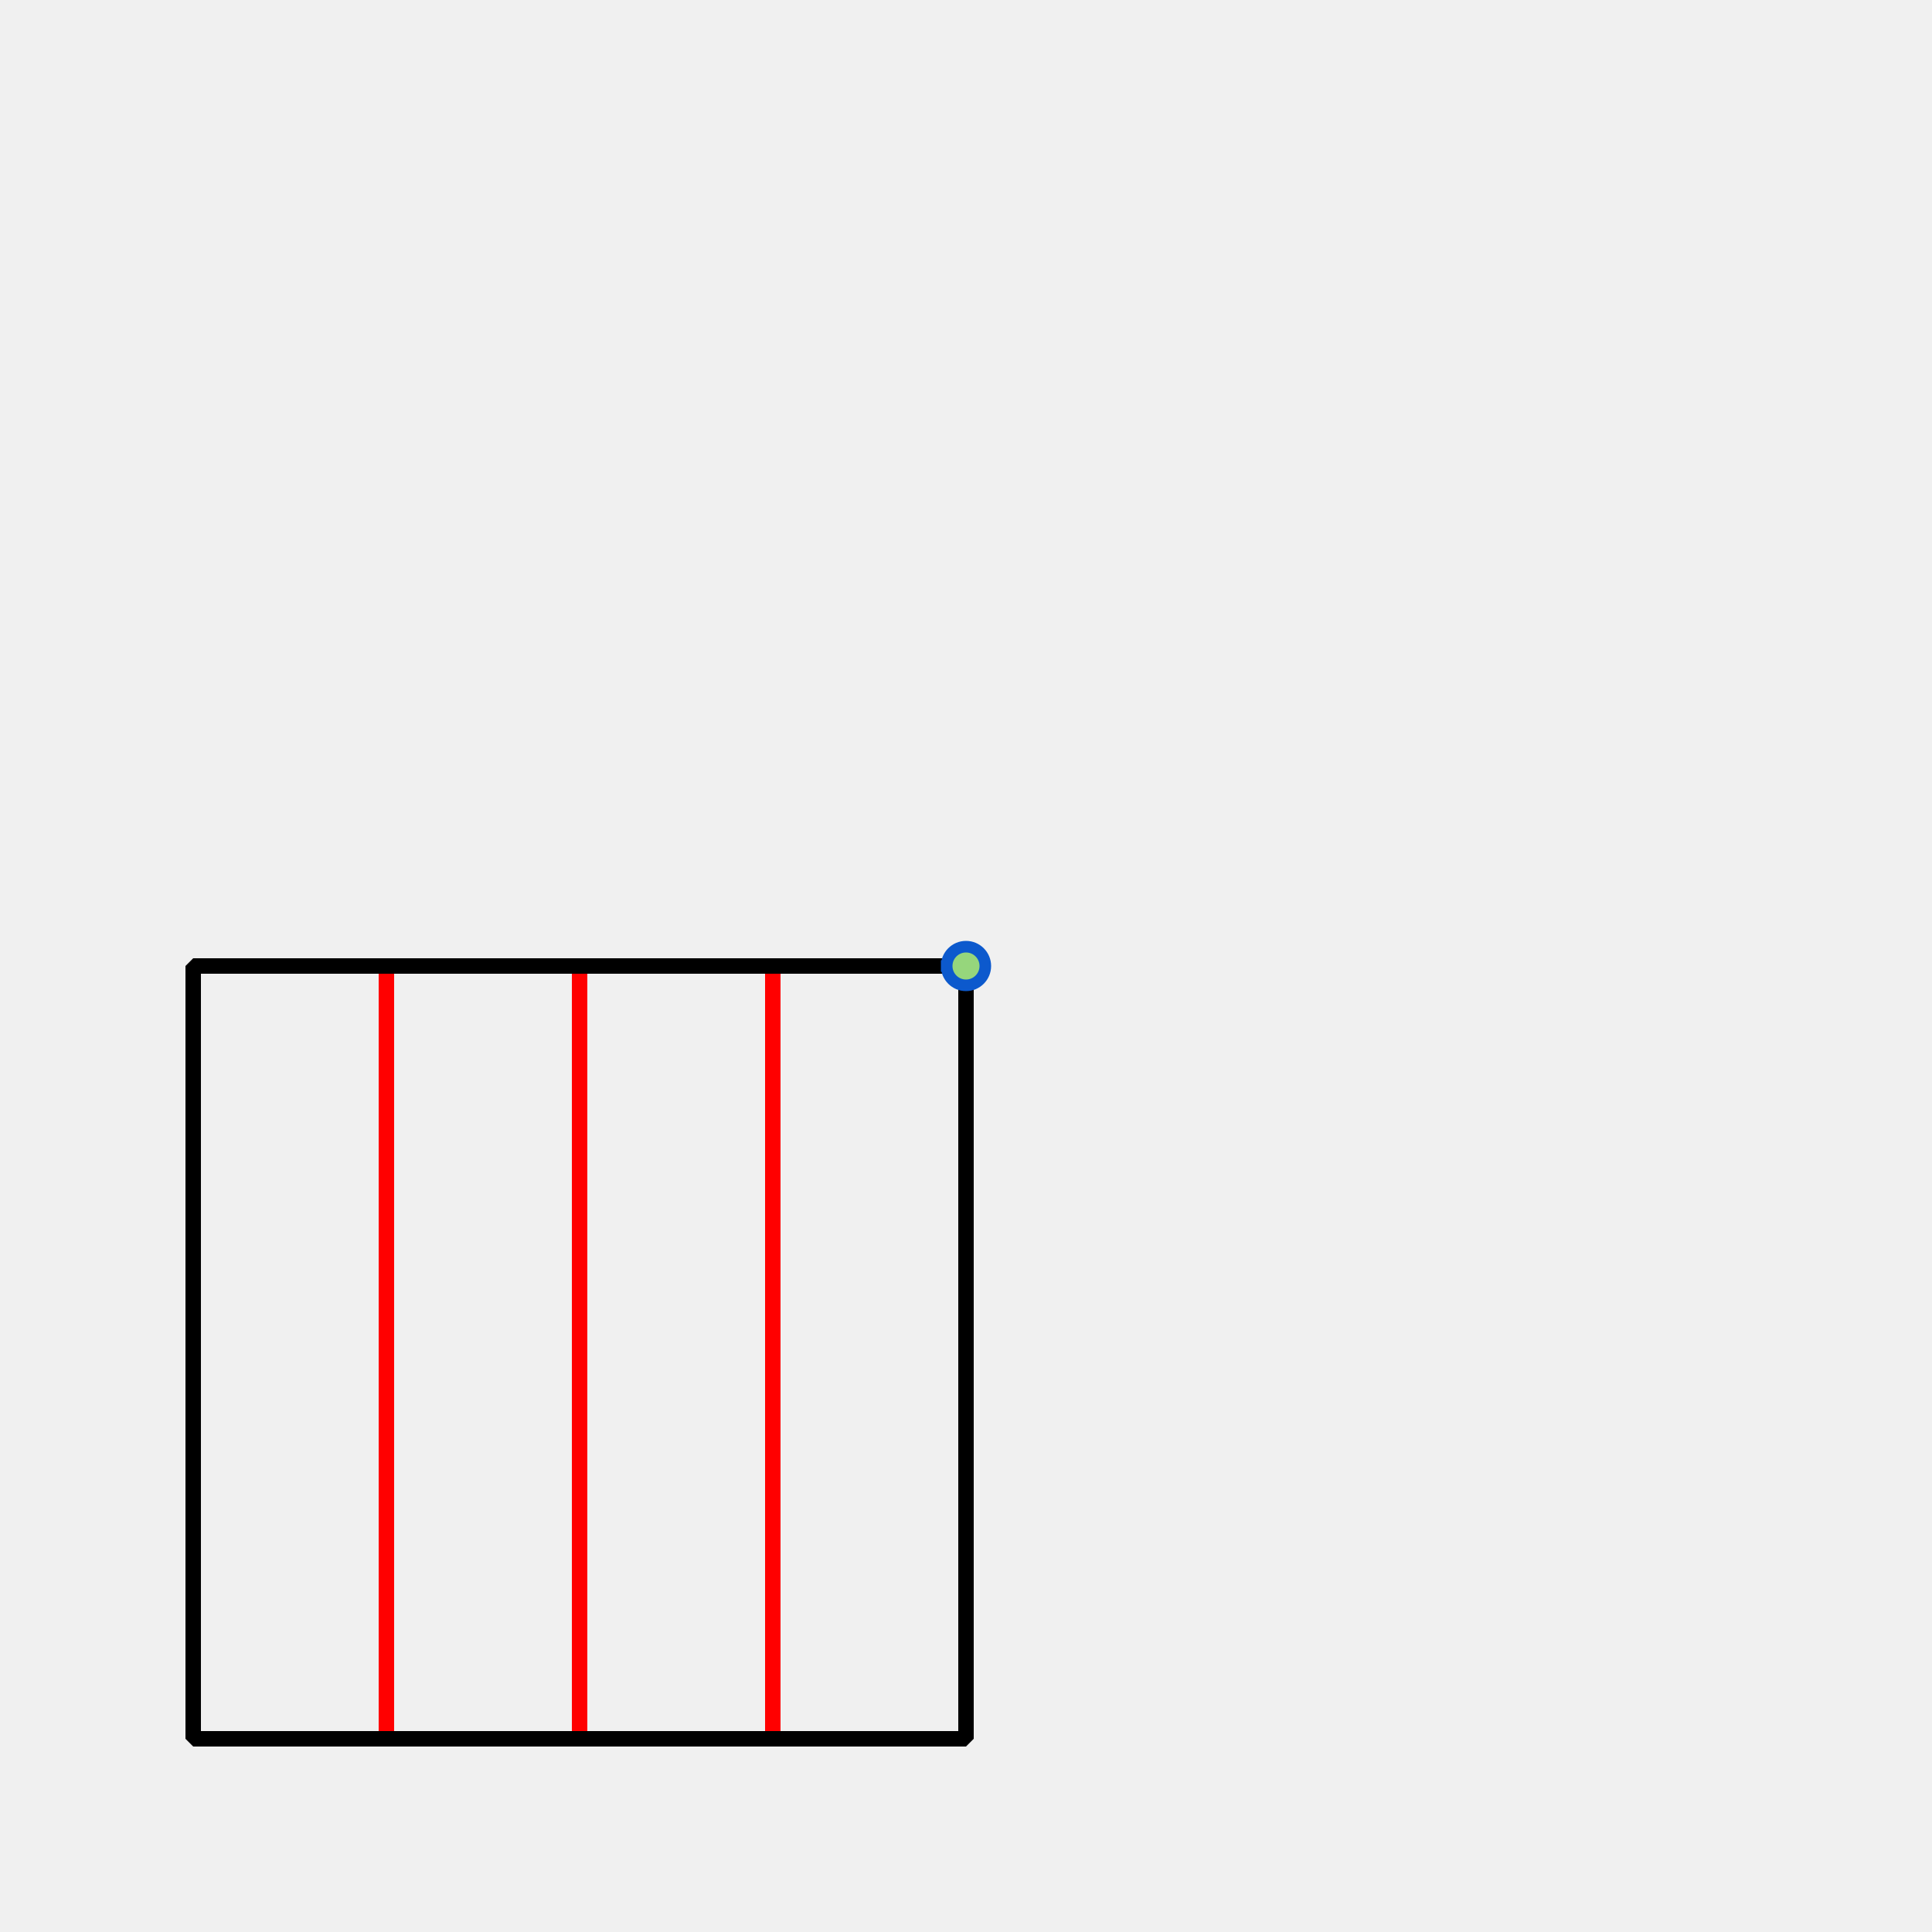
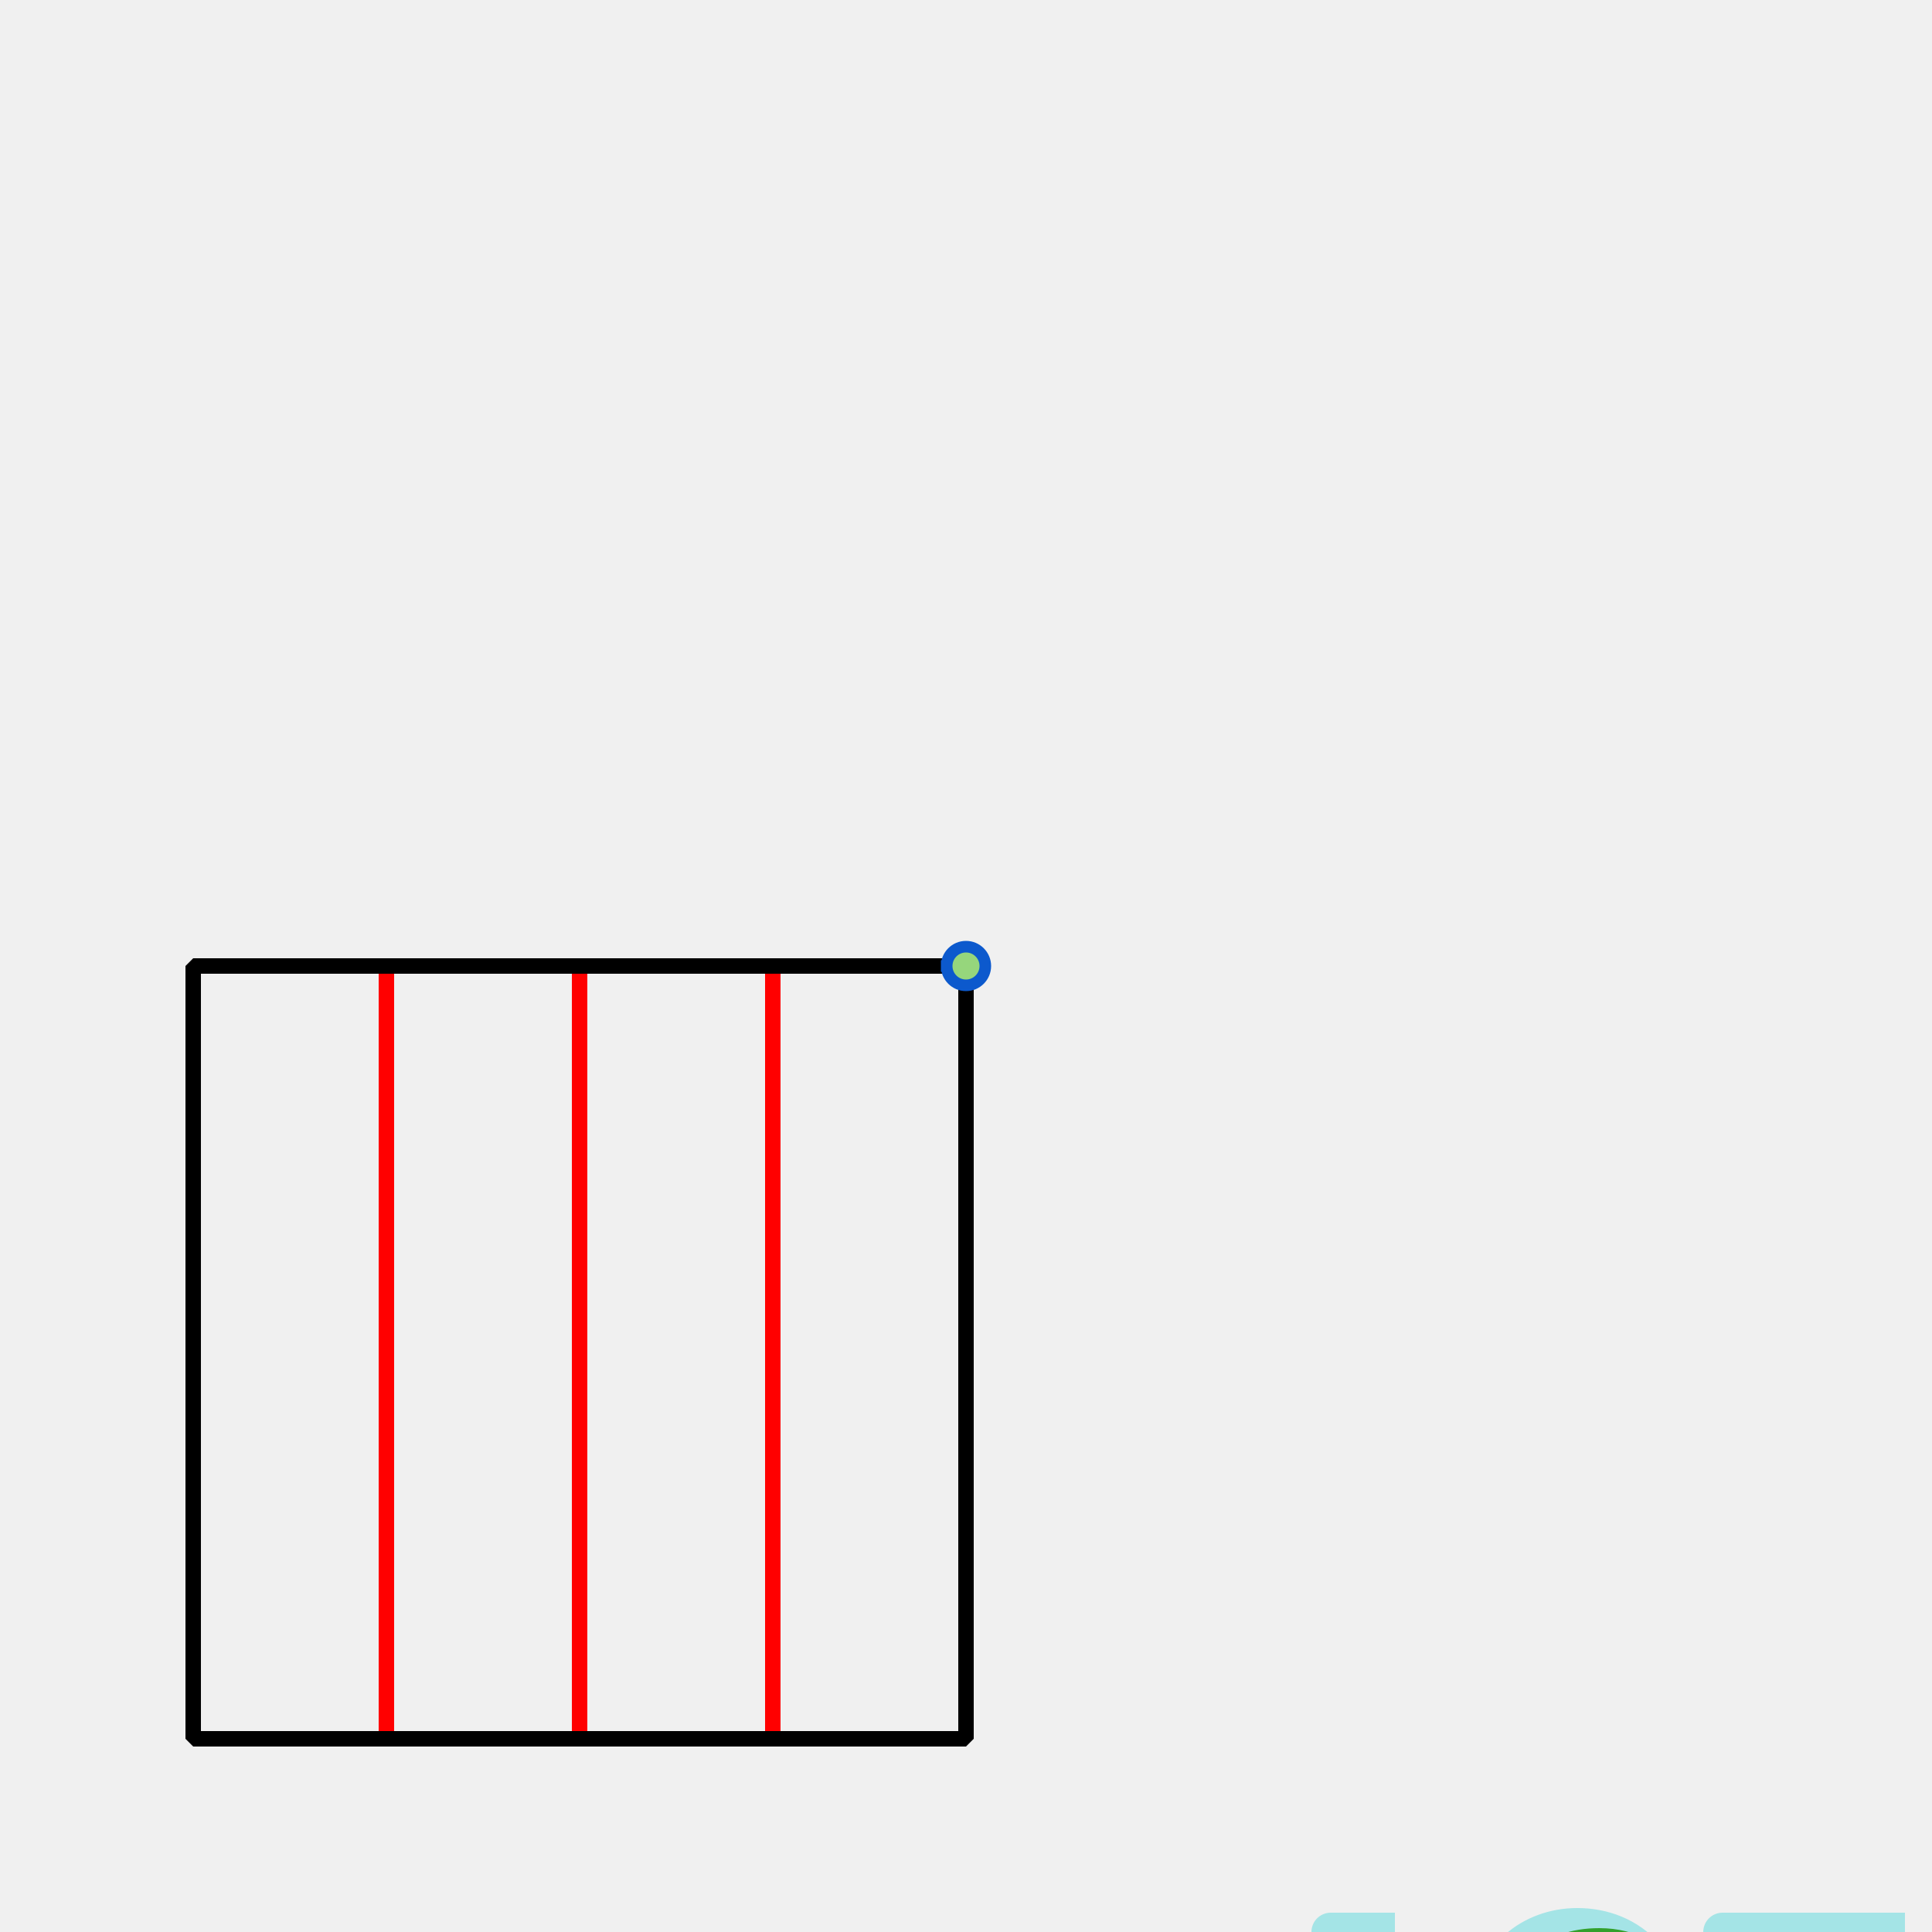
<svg xmlns="http://www.w3.org/2000/svg" width="2500 px" height="2500 px" viewBox="0 0 2500 2500" version="1.2" baseProfile="tiny">
  <defs>
</defs>
  <g fill="none" stroke="black" stroke-width="1" fill-rule="evenodd" stroke-linecap="square" stroke-linejoin="bevel">
-     <g fill="#000000" fill-opacity="0" stroke="none" transform="matrix(1,0,0,1,0,0)" font-family="Ubuntu" font-size="38.806" font-weight="400" font-style="normal">
+     <g fill="#000000" fill-opacity="0" stroke="none" transform="matrix(1, 0, 0, 1, 0 ,0)" font-family="Noto Sans" font-size="31.75" font-weight="400" font-style="normal">
      <path vector-effect="non-scaling-stroke" fill-rule="evenodd" d="M0,0 L2500,0 L2500,2500 L0,2500 L0,0" transform="matrix(-1.0, 0, 0, -1.0, 2500.0 ,2500.0)" />
    </g>
-     <g fill="none" stroke="#ff0000" stroke-opacity="1" stroke-width="20" stroke-linecap="square" stroke-linejoin="bevel" transform="matrix(1,0,0,1,0,0)" font-family="Ubuntu" font-size="38.806" font-weight="400" font-style="normal">
+     <g fill="none" stroke="#ff0000" stroke-opacity="1" stroke-width="20" stroke-linecap="square" stroke-linejoin="bevel" transform="matrix(1, 0, 0, 1, 0 ,0)" font-family="Noto Sans" font-size="31.75" font-weight="400" font-style="normal">
      <path vector-effect="none" fill-rule="evenodd" d="M1500,250 L1500,1250" transform="matrix(-1.0, 0, 0, -1.0, 2500.0 ,2500.0)" />
      <path vector-effect="none" fill-rule="evenodd" d="M1750,250 L1750,1250" transform="matrix(-1.0, 0, 0, -1.0, 2500.0 ,2500.0)" />
      <path vector-effect="none" fill-rule="evenodd" d="M2000,250 L2000,1250" transform="matrix(-1.0, 0, 0, -1.0, 2500.0 ,2500.0)" />
    </g>
-     <g fill="#ffffff" fill-opacity="0" stroke="#000000" stroke-opacity="1" stroke-width="20" stroke-linecap="square" stroke-linejoin="bevel" transform="matrix(1,0,0,1,0,0)" font-family="Ubuntu" font-size="38.806" font-weight="400" font-style="normal">
+     <g fill="#ffffff" fill-opacity="0" stroke="#000000" stroke-opacity="1" stroke-width="20" stroke-linecap="square" stroke-linejoin="bevel" transform="matrix(1, 0, 0, 1, 0 ,0)" font-family="Noto Sans" font-size="31.75" font-weight="400" font-style="normal">
      <path vector-effect="none" fill-rule="evenodd" d="M1250,1250 L1250,250 L2250,250 L2250,1250 L1250,1250" transform="matrix(-1.0, 0, 0, -1.0, 2500.0 ,2500.0)" />
    </g>
-     <g fill="#e04880" fill-opacity="0" stroke="#000000" stroke-opacity="0" stroke-width="1" stroke-linecap="square" stroke-linejoin="bevel" transform="matrix(1,0,0,1,0,0)" font-family="Ubuntu" font-size="38.806" font-weight="400" font-style="normal">
+     <g fill="#e04880" fill-opacity="0" stroke="#000000" stroke-opacity="0" stroke-width="1" stroke-linecap="square" stroke-linejoin="bevel" transform="matrix(1, 0, 0, 1, 0 ,0)" font-family="Noto Sans" font-size="31.75" font-weight="400" font-style="normal">
      <path vector-effect="non-scaling-stroke" fill-rule="evenodd" d="M1760,750 C1760,755.523 1755.52,760 1750,760 C1744.48,760 1740,755.523 1740,750 C1740,744.477 1744.48,740 1750,740 C1755.52,740 1760,744.477 1760,750 " transform="matrix(-1.0, 0, 0, -1.0, 2500.0 ,2500.0)" />
    </g>
-     <g fill="#96d67c" fill-opacity="1" stroke="#0c59cd" stroke-opacity="1" stroke-width="15" stroke-linecap="square" stroke-linejoin="bevel" transform="matrix(1,0,0,1,0,0)" font-family="Ubuntu" font-size="38.806" font-weight="400" font-style="normal">
+     <g fill="#96d67c" fill-opacity="1" stroke="#0c59cd" stroke-opacity="1" stroke-width="15" stroke-linecap="square" stroke-linejoin="bevel" transform="matrix(1, 0, 0, 1, 0 ,0)" font-family="Noto Sans" font-size="31.75" font-weight="400" font-style="normal">
      <path vector-effect="none" fill-rule="evenodd" d="M1275,1250 C1275,1263.81 1263.81,1275 1250,1275 C1236.19,1275 1225,1263.81 1225,1250 C1225,1236.19 1236.19,1225 1250,1225 C1263.81,1225 1275,1236.19 1275,1250 " transform="matrix(-1.0, 0, 0, -1.0, 2500.0 ,2500.0)" />
    </g>
-     <g fill="#58d9dd" fill-opacity="0" stroke="#58d9dd" stroke-opacity="0.5" stroke-width="50" stroke-linecap="square" stroke-linejoin="round" transform="matrix(1,0,0,1,1300.75,948.75)" font-family="Ubuntu" font-size="38.806" font-weight="400" font-style="normal">
-       <path vector-effect="none" fill-rule="nonzero" d="M60,0 L271,0 L271,-49 L117.5,-49 L117.5,-327 L60,-327 L60,0 M376.5,-126.5 L443.5,-215 C454.5,-232 466.5,-249 477,-265.5 L479.5,-265.5 C478.5,-246.5 477,-221.5 476.5,-202.5 L476.5,-126.5 L376.5,-126.5 M575.5,-126.5 L530.5,-126.5 L530.5,-318.5 L464,-318.5 L318,-121 L318,-82 L476.5,-82 L476.5,0 L530.5,0 L530.5,-82 L575.5,-82 L575.5,-126.5 M720,0 L778,0 L778,-278 L881,-278 L881,-327 L617,-327 L617,-278 L720,-278 L720,0" transform="matrix(-1.0, 0, 0, -1.0, 2500.0 ,2500.0)" />
+     <g fill="#58d9dd" fill-opacity="0" stroke="#58d9dd" stroke-opacity="0.5" stroke-width="50" stroke-linecap="square" stroke-linejoin="round" transform="matrix(1, 0, 0, 1, 0 ,0)" font-family="Noto Sans" font-size="31.75" font-weight="400" font-style="normal">
+       <path vector-effect="none" fill-rule="nonzero" d="M60,0 L271,0 L271,-49 L117.5,-49 L117.5,-327 L60,-327 L60,0 M458.5,-38 C423,-38 396,-62 389,-118 C412,-145 437,-155 458.5,-155 C494.5,-155 516,-136.5 516,-98.5 C516,-59.5 490,-38 458.5,-38 M564,-288 C542.5,-308 511,-324 469,-324 C399,-324 333.5,-273 333.5,-149.5 C333.5,-42.5 392,6 459,6 C518,6 569.5,-35 569.5,-98.5 C569.5,-165 527.5,-197 470.5,-197 C442.5,-197 411.5,-182.5 387,-158.5 C389.5,-247 428.5,-277 473.5,-277 C496,-277 518.5,-267 533,-253 L564,-288 M720,0 L778,0 L778,-278 L881,-278 L881,-327 L617,-327 L617,-278 L720,-278 L720,0" transform="matrix(-1.0, 0, 0, -1.0, 2500.0 ,2500.0)" />
    </g>
-     <g fill="#96d67c" fill-opacity="1" stroke="#33a02c" stroke-opacity="1" stroke-width="1" stroke-linecap="square" stroke-linejoin="bevel" transform="matrix(1,0,0,1,1300.75,948.75)" font-family="Source Code Pro for Powerline" font-size="500" font-weight="630" font-style="normal">
-       <text fill="#33a02c" fill-opacity="1" stroke="none" xml:space="preserve" x="0" y="0" font-family="Source Code Pro for Powerline" font-size="500" font-weight="630" font-style="normal" transform="matrix(-1.0, 0, 0, -1.0, 0.0 ,1625.0)">L4T</text>
+     <g fill="#96d67c" fill-opacity="1" stroke="#33a02c" stroke-opacity="1" stroke-width="1" stroke-linecap="square" stroke-linejoin="bevel" transform="matrix(1, 0, 0, 1, 0 ,0)" font-family="Source Code Pro for Powerline" font-size="500" font-weight="630" font-style="normal">
+       <text fill="#33a02c" fill-opacity="1" stroke="none" xml:space="preserve" x="0" y="0" font-family="Source Code Pro for Powerline" font-size="500" font-weight="630" font-style="normal" transform="matrix(-1.0, 0, 0, -1.0, 2500.0 ,2500.0)">L6T</text>
    </g>
  </g>
</svg>
